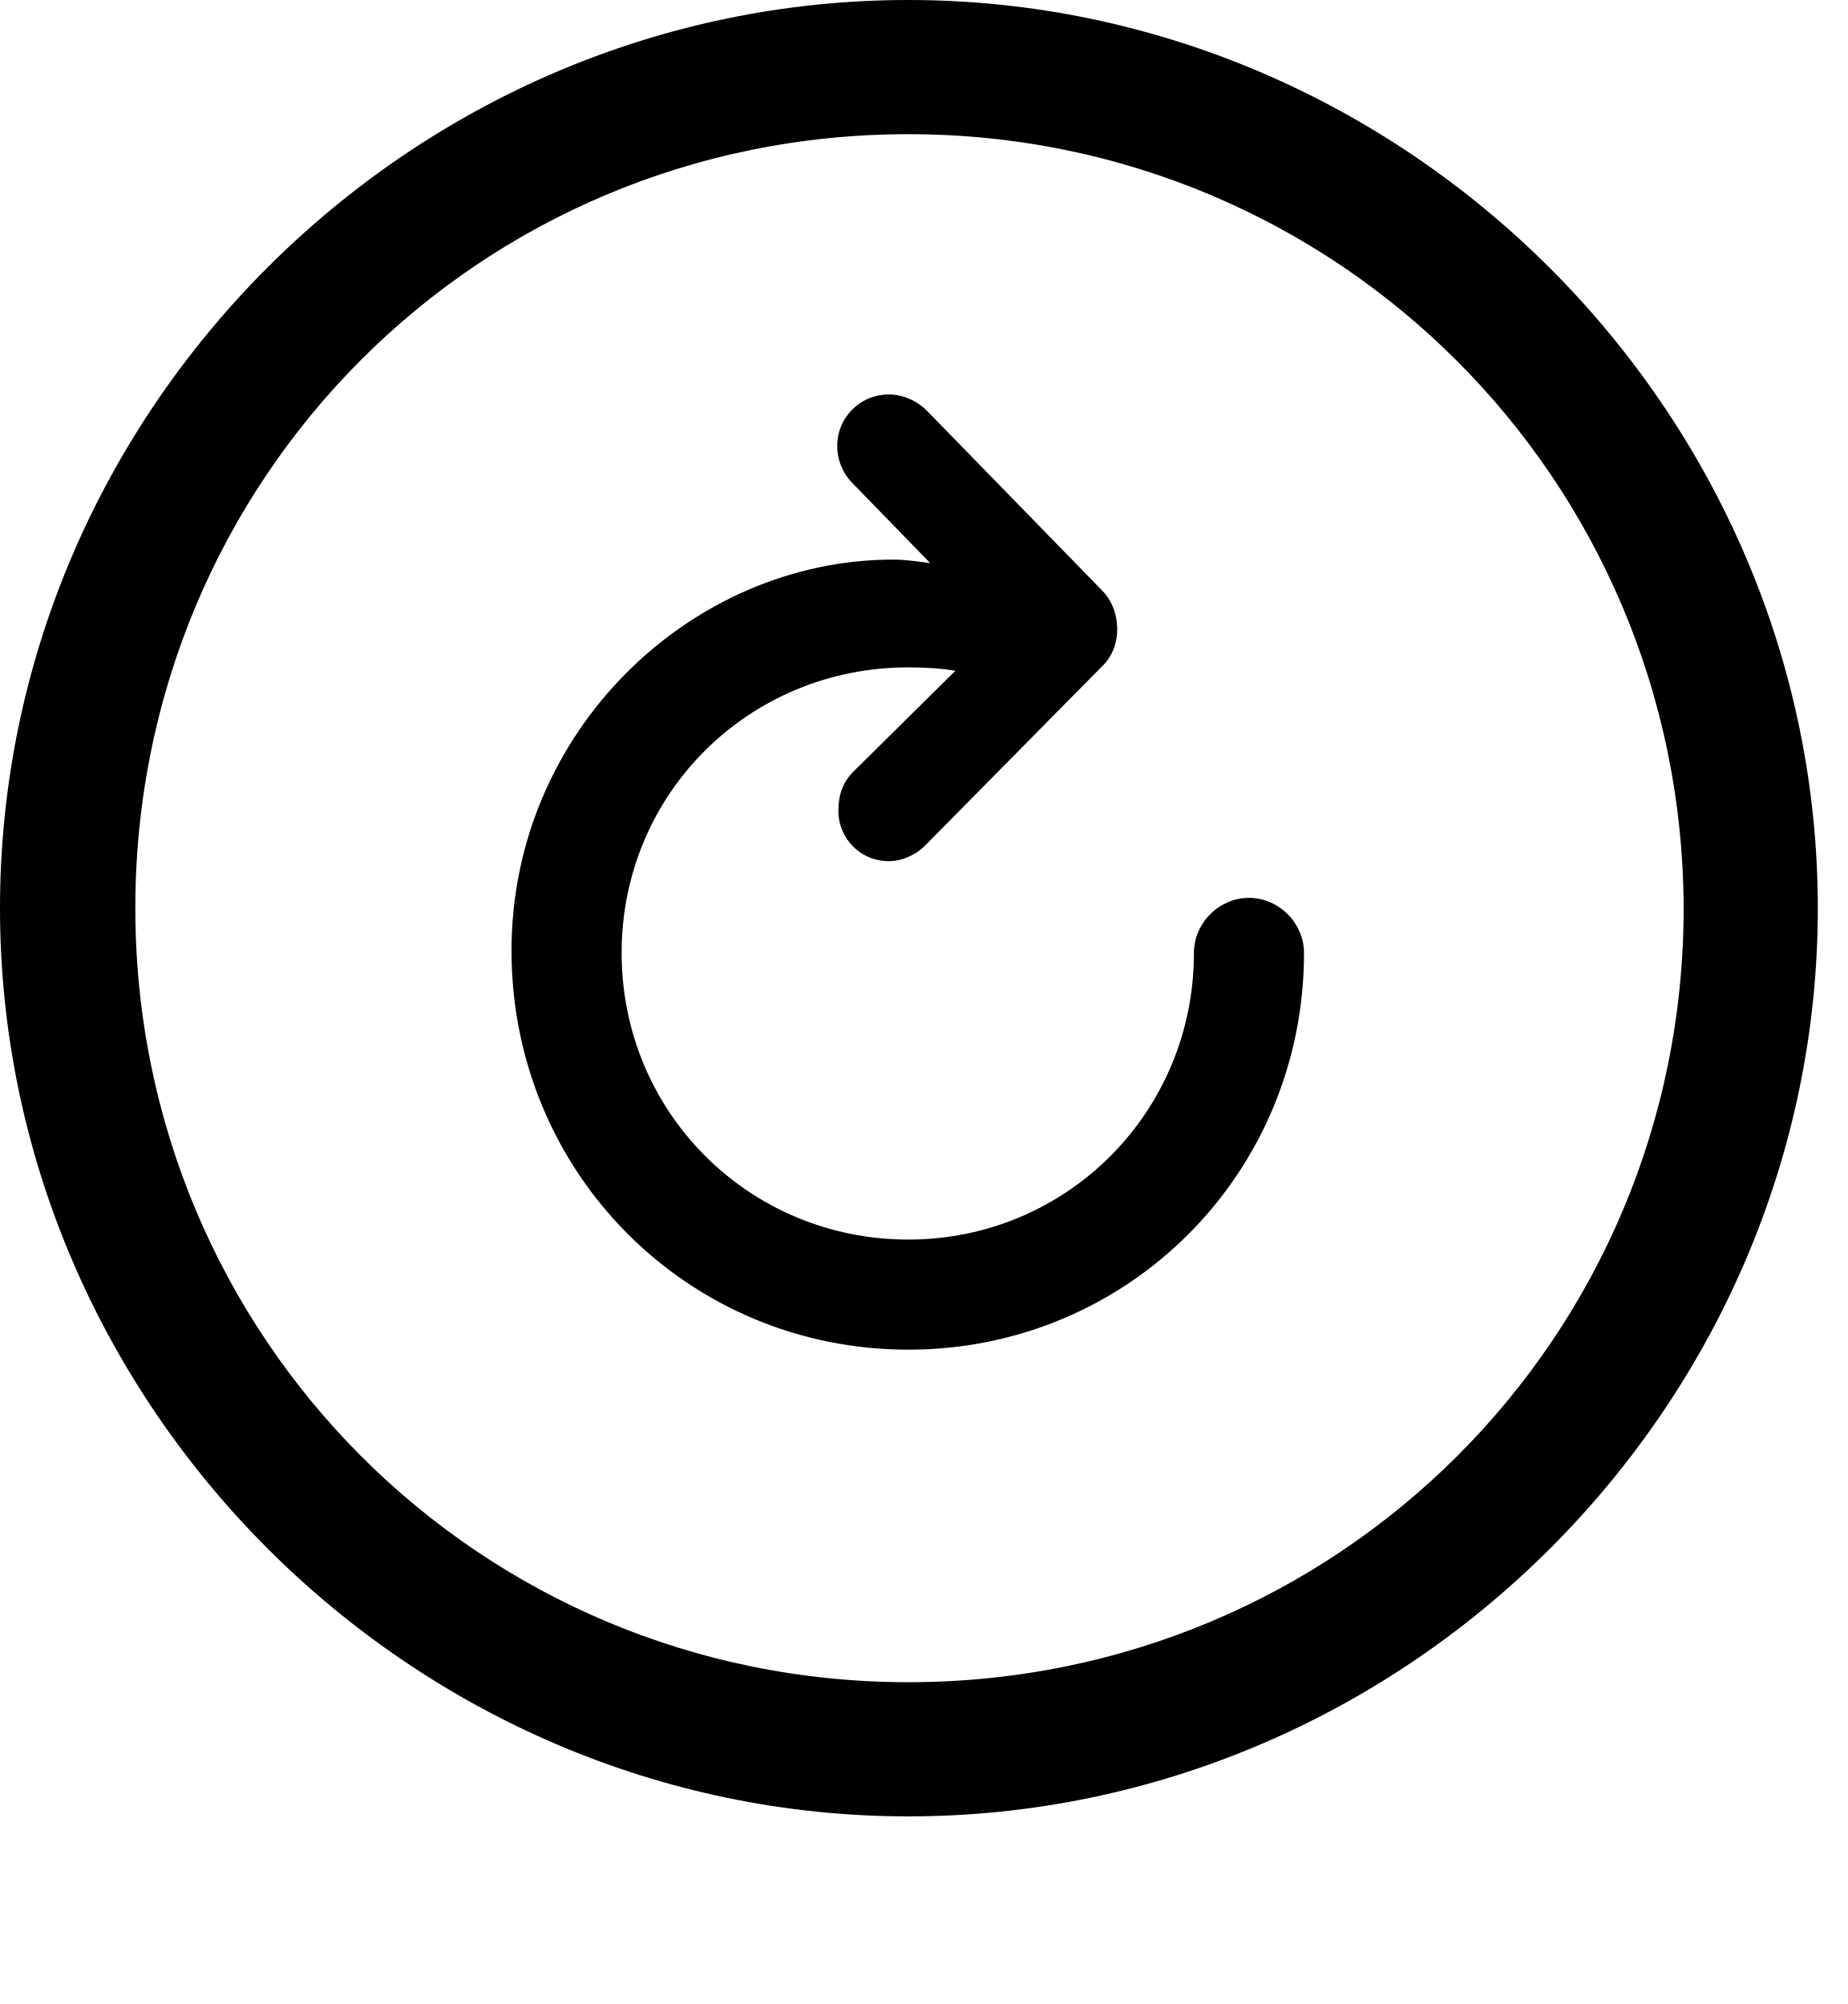
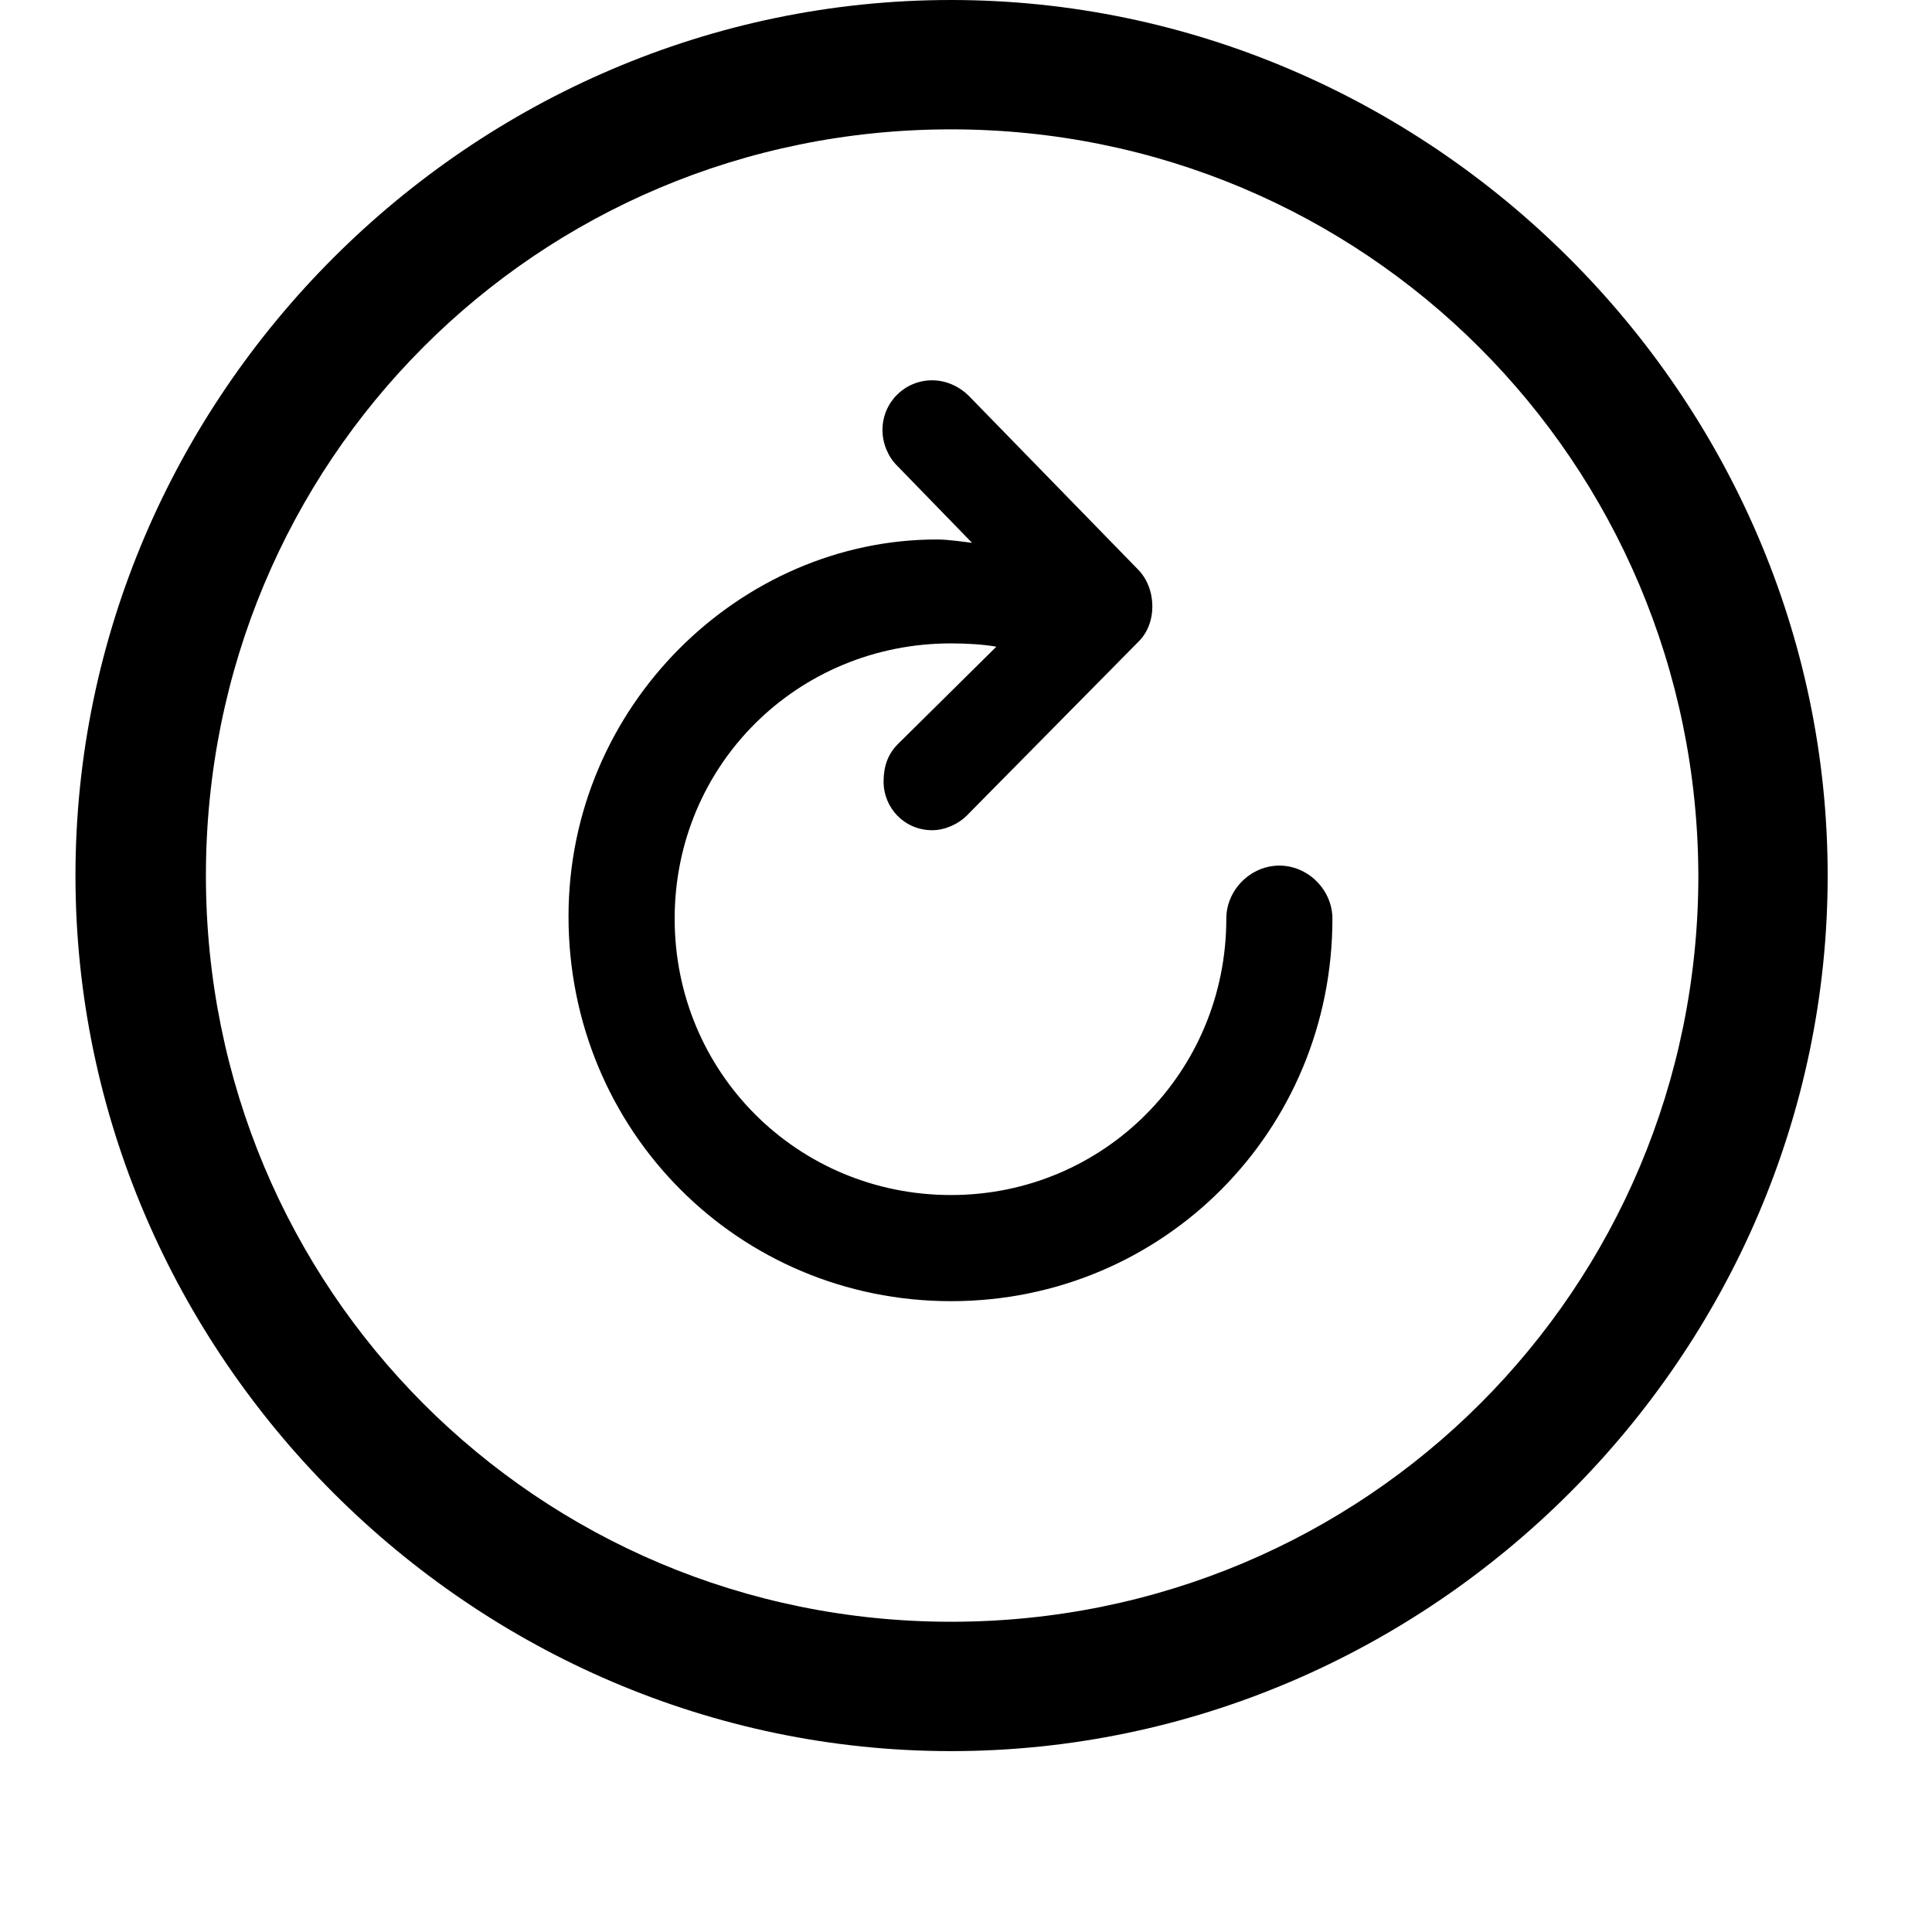
- <svg xmlns="http://www.w3.org/2000/svg" width="100%" height="100%" viewBox="0 0 59 64" version="1.1" xml:space="preserve" style="fill-rule:evenodd;clip-rule:evenodd;stroke-linejoin:round;stroke-miterlimit:2;">
+ <svg xmlns="http://www.w3.org/2000/svg" width="100%" height="100%" viewBox="0 0 64 64" version="1.1" xml:space="preserve" style="fill-rule:evenodd;clip-rule:evenodd;stroke-linejoin:round;stroke-miterlimit:2;">
  <g id="Light-S">
-     <path d="M29.004,58.008c15.893,-0 29.04,-13.111 29.04,-29.004c0,-15.894 -13.183,-29.004 -29.04,-29.004c-15.894,-0 -29.004,13.11 -29.004,29.004c0,15.893 13.147,29.004 29.004,29.004Zm-0,-4.285c-13.696,0 -24.683,-11.023 -24.683,-24.719c0,-13.696 10.95,-24.719 24.683,-24.719c13.696,-0 24.719,11.023 24.756,24.719c-0,13.696 -11.023,24.719 -24.756,24.719Zm-12.671,-23.364c0,7.104 5.64,12.744 12.671,12.744c7.031,0 12.634,-5.64 12.634,-12.671c0,-0.952 -0.805,-1.758 -1.758,-1.758c-0.952,0 -1.757,0.806 -1.757,1.758c-0,5.09 -4.065,9.155 -9.119,9.155c-5.09,0 -9.155,-4.065 -9.155,-9.155c-0,-5.09 4.065,-9.119 9.155,-9.119c0.549,0 1.099,0.037 1.501,0.11l-3.259,3.223c-0.33,0.33 -0.476,0.732 -0.476,1.245c0,0.879 0.696,1.611 1.611,1.611c0.44,0 0.879,-0.219 1.136,-0.476l5.676,-5.749c0.659,-0.623 0.622,-1.795 -0,-2.417l-5.603,-5.75c-0.293,-0.293 -0.733,-0.512 -1.209,-0.512c-0.915,-0 -1.648,0.732 -1.648,1.648c0,0.439 0.183,0.878 0.476,1.172l2.491,2.563c-0.33,-0.037 -0.769,-0.11 -1.172,-0.11c-6.482,0 -12.195,5.493 -12.195,12.488Z" style="fill-rule:nonzero;" />
+     <path d="M31.504,58.008c15.893,0 29.04,-13.111 29.04,-29.004c0,-15.894 -13.183,-29.004 -29.04,-29.004c-15.894,0 -29.004,13.11 -29.004,29.004c0,15.893 13.147,29.004 29.004,29.004Zm0,-4.285c-13.696,0 -24.683,-11.023 -24.683,-24.719c0,-13.696 10.95,-24.719 24.683,-24.719c13.696,0 24.719,11.023 24.756,24.719c0,13.696 -11.023,24.719 -24.756,24.719Zm-12.671,-23.364c0,7.104 5.64,12.744 12.671,12.744c7.031,0 12.634,-5.64 12.634,-12.671c0,-0.952 -0.805,-1.758 -1.758,-1.758c-0.952,0 -1.757,0.806 -1.757,1.758c0,5.09 -4.065,9.155 -9.119,9.155c-5.09,0 -9.155,-4.065 -9.155,-9.155c0,-5.09 4.065,-9.119 9.155,-9.119c0.549,0 1.099,0.037 1.501,0.11l-3.259,3.223c-0.33,0.33 -0.476,0.732 -0.476,1.245c0,0.879 0.696,1.611 1.611,1.611c0.44,0 0.879,-0.219 1.136,-0.476l5.676,-5.749c0.659,-0.623 0.622,-1.795 0,-2.417l-5.603,-5.75c-0.293,-0.293 -0.733,-0.512 -1.209,-0.512c-0.915,0 -1.648,0.732 -1.648,1.648c0,0.439 0.183,0.878 0.476,1.172l2.491,2.563c-0.33,-0.037 -0.769,-0.11 -1.172,-0.11c-6.482,0 -12.195,5.493 -12.195,12.488Z" style="fill-rule:nonzero;" />
  </g>
</svg>
